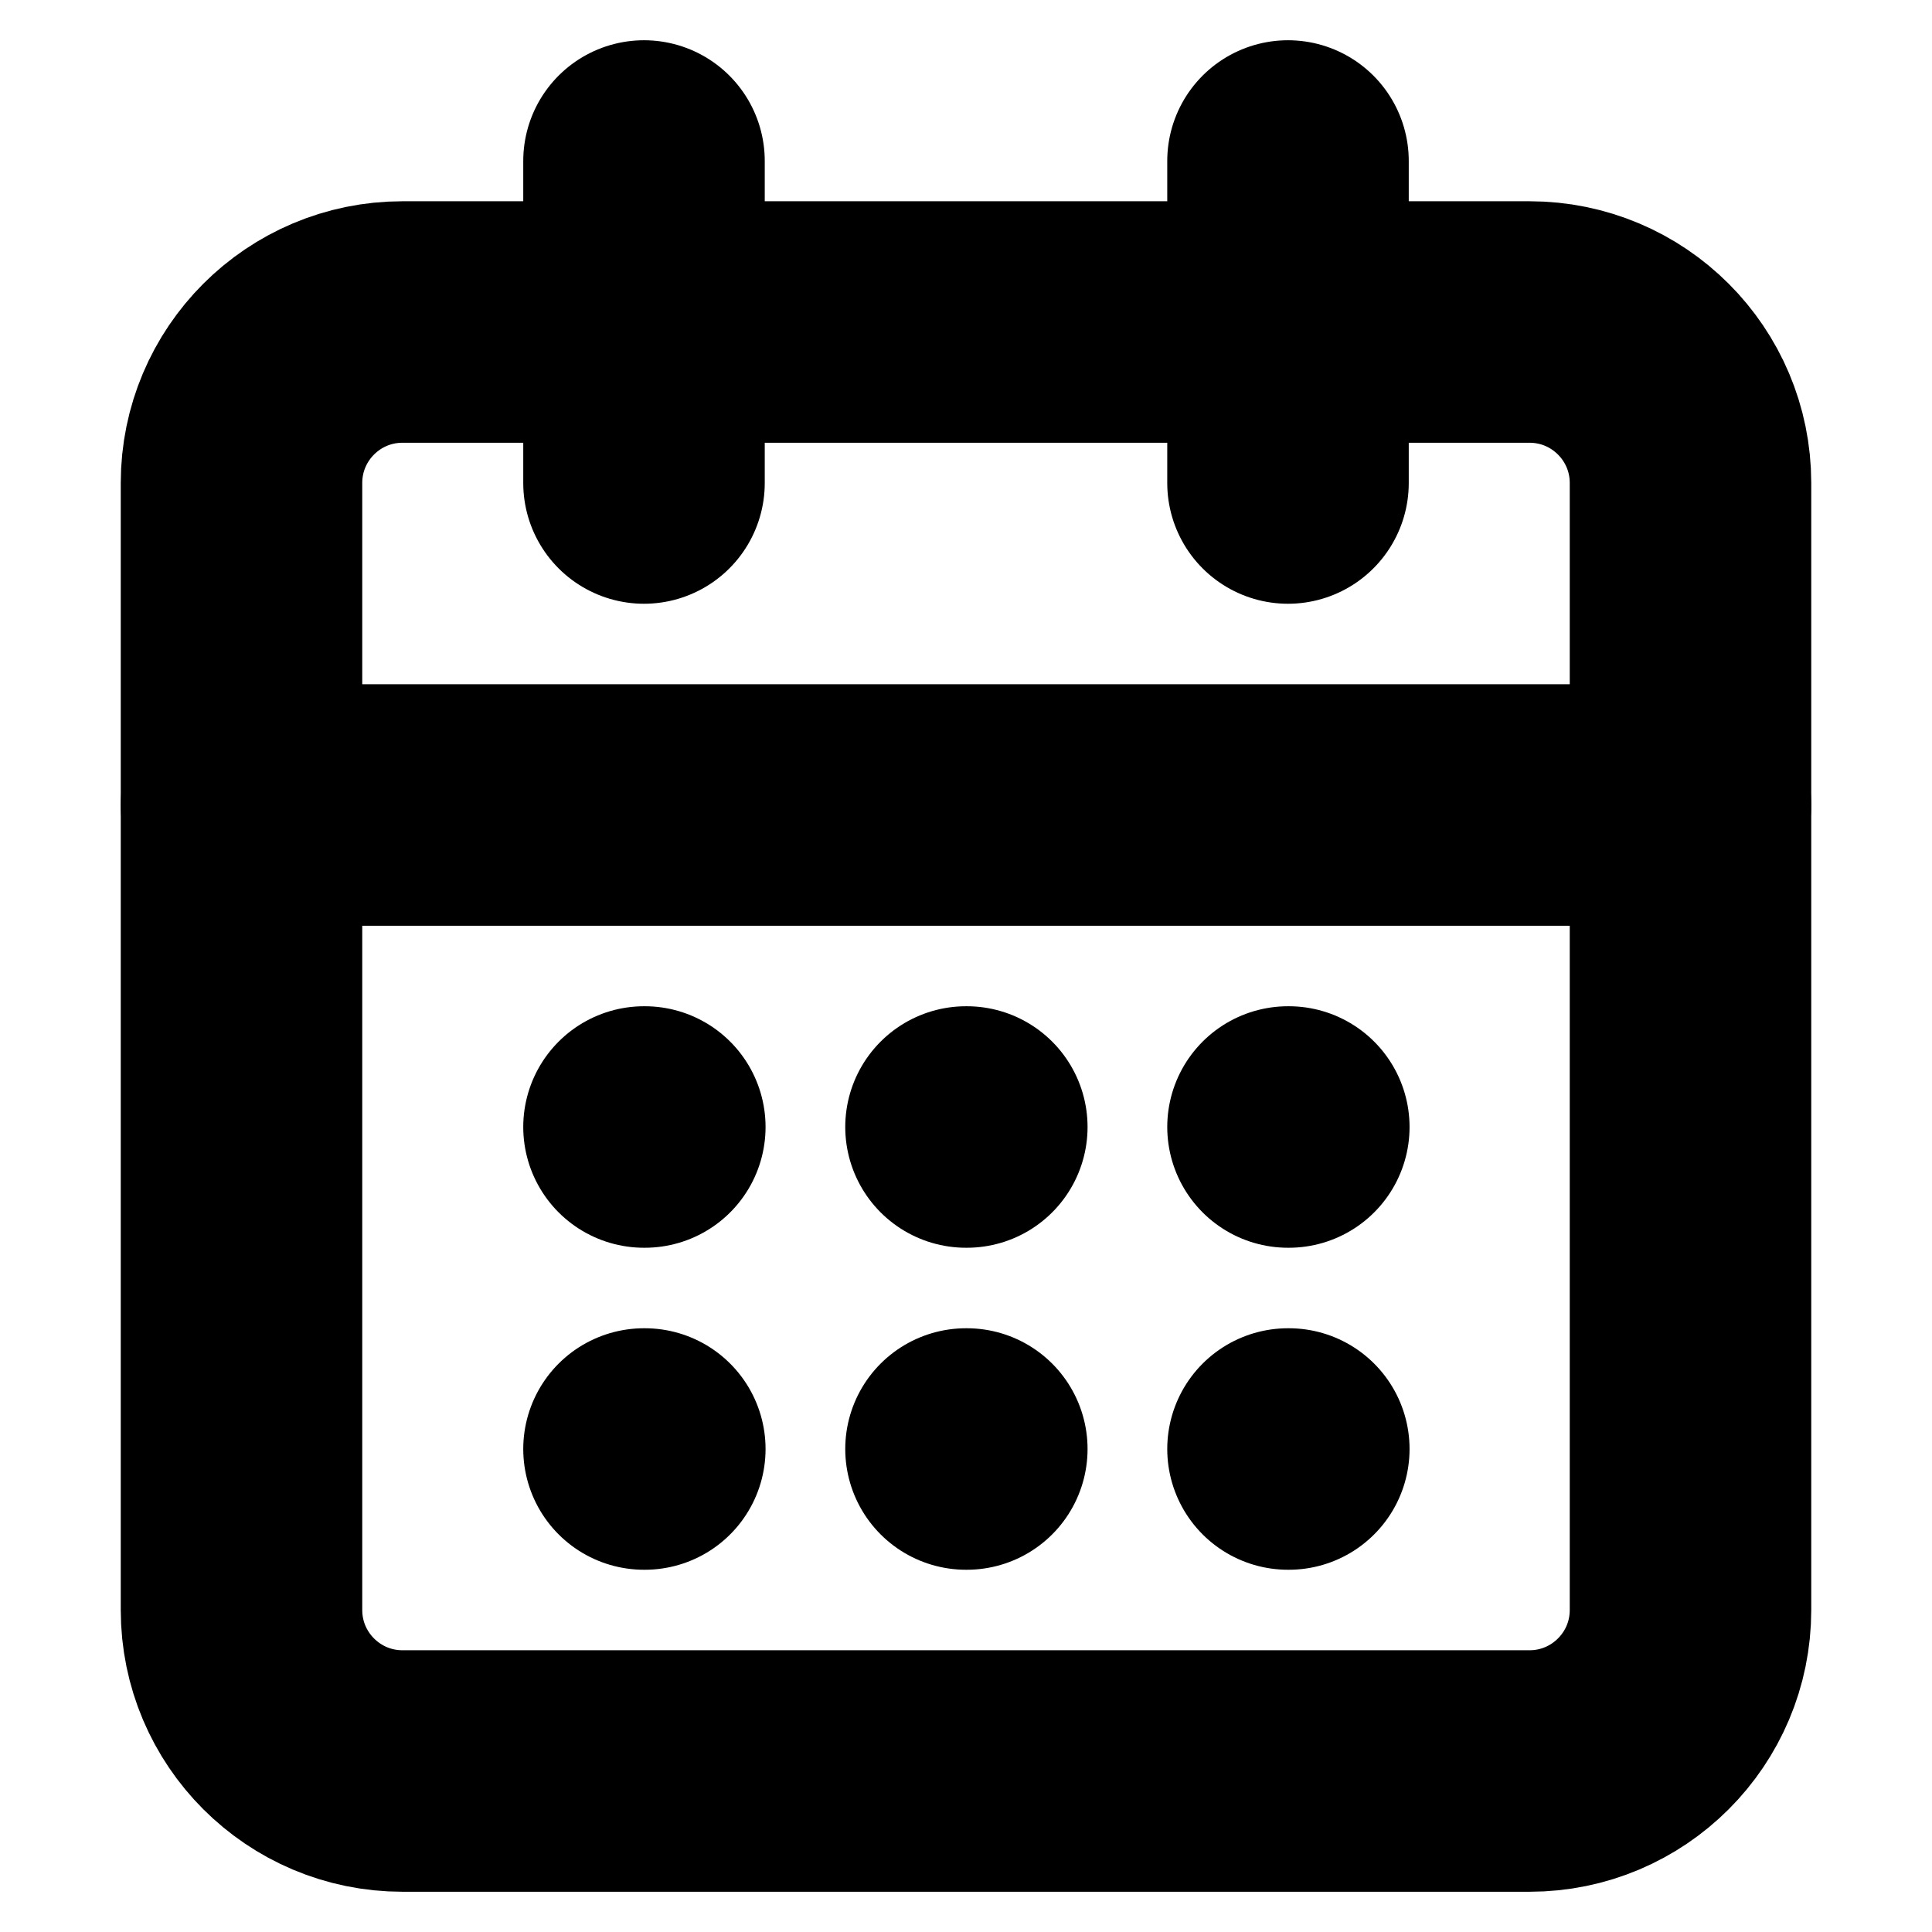
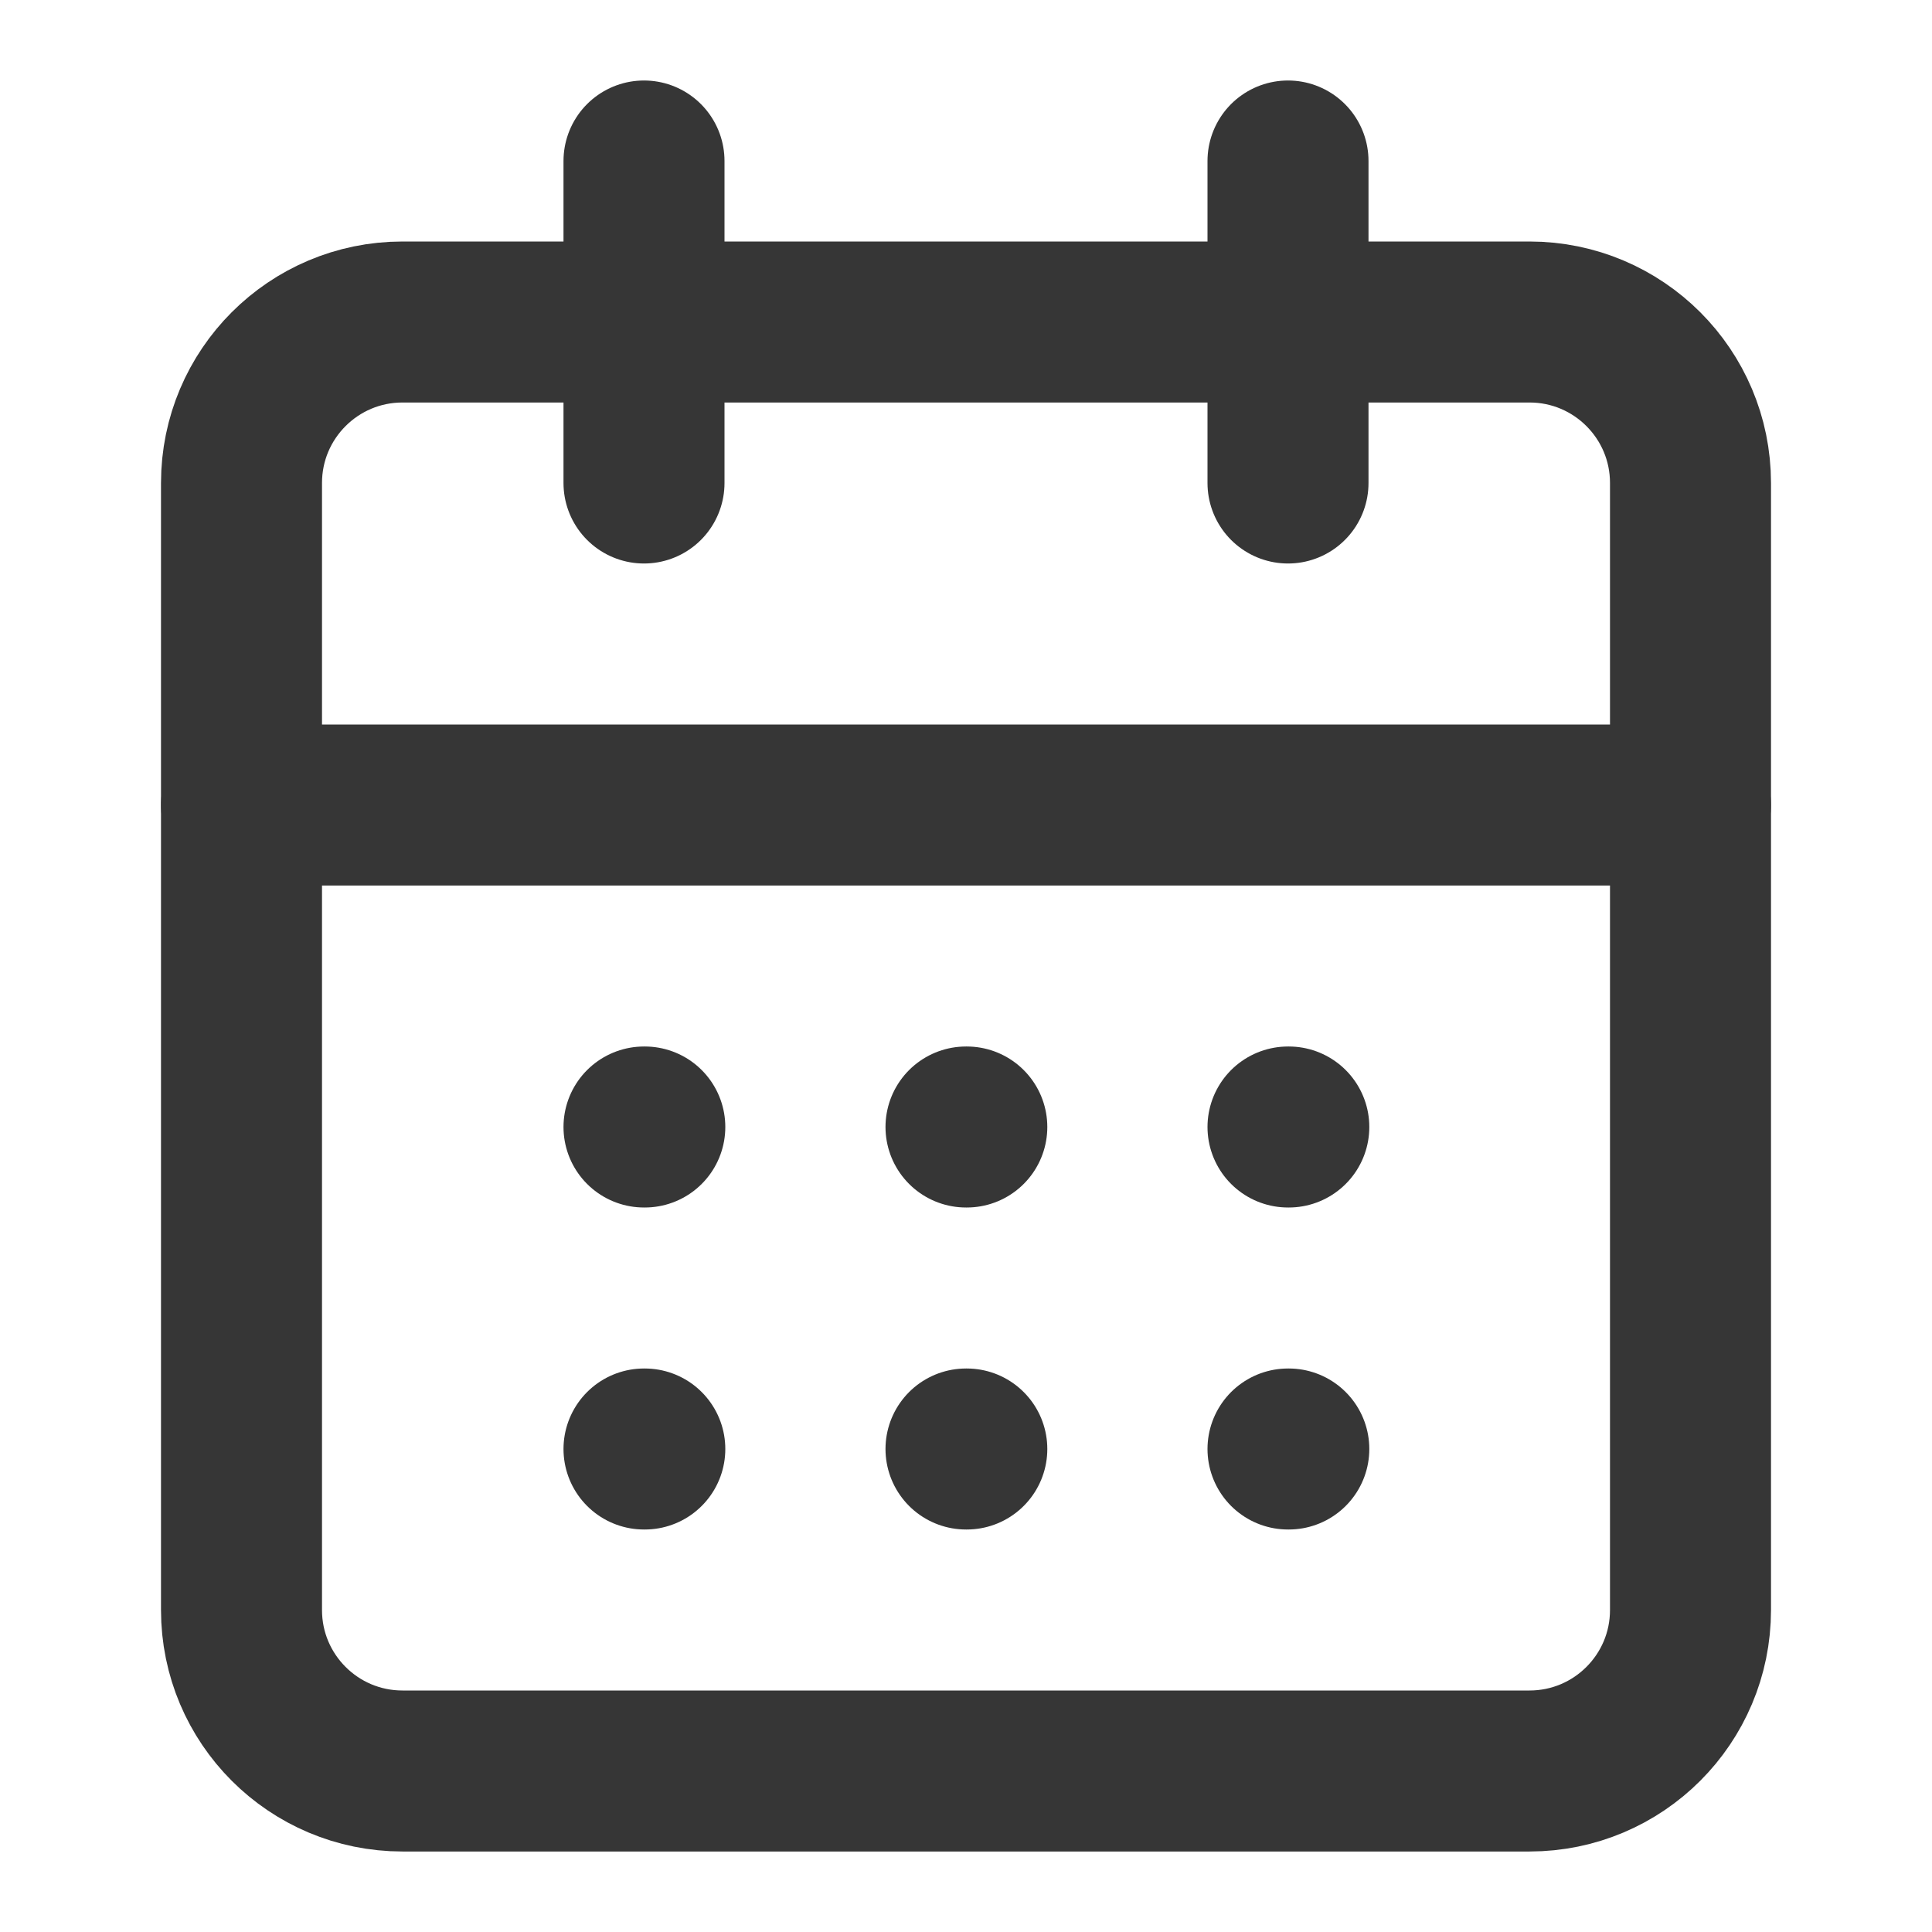
- <svg xmlns="http://www.w3.org/2000/svg" width="16" height="16" viewBox="0 0 24 24" fill="none" stroke="currentColor" stroke-width="3" stroke-linecap="round" stroke-linejoin="round" class="lucide lucide-calendar-days-icon lucide-calendar-days">
+ <svg xmlns="http://www.w3.org/2000/svg" width="24" height="24" viewBox="0 0 24 24" fill="none" stroke="#363636" stroke-width="2" stroke-linecap="round" stroke-linejoin="round" class="lucide lucide-calendar-days-icon lucide-calendar-days">
  <path d="M8 2v4" />
  <path d="M16 2v4" />
  <rect width="18" height="18" x="3" y="4" rx="2" />
  <path d="M3 10h18" />
  <path d="M8 14h.01" />
  <path d="M12 14h.01" />
  <path d="M16 14h.01" />
  <path d="M8 18h.01" />
  <path d="M12 18h.01" />
  <path d="M16 18h.01" />
</svg>
